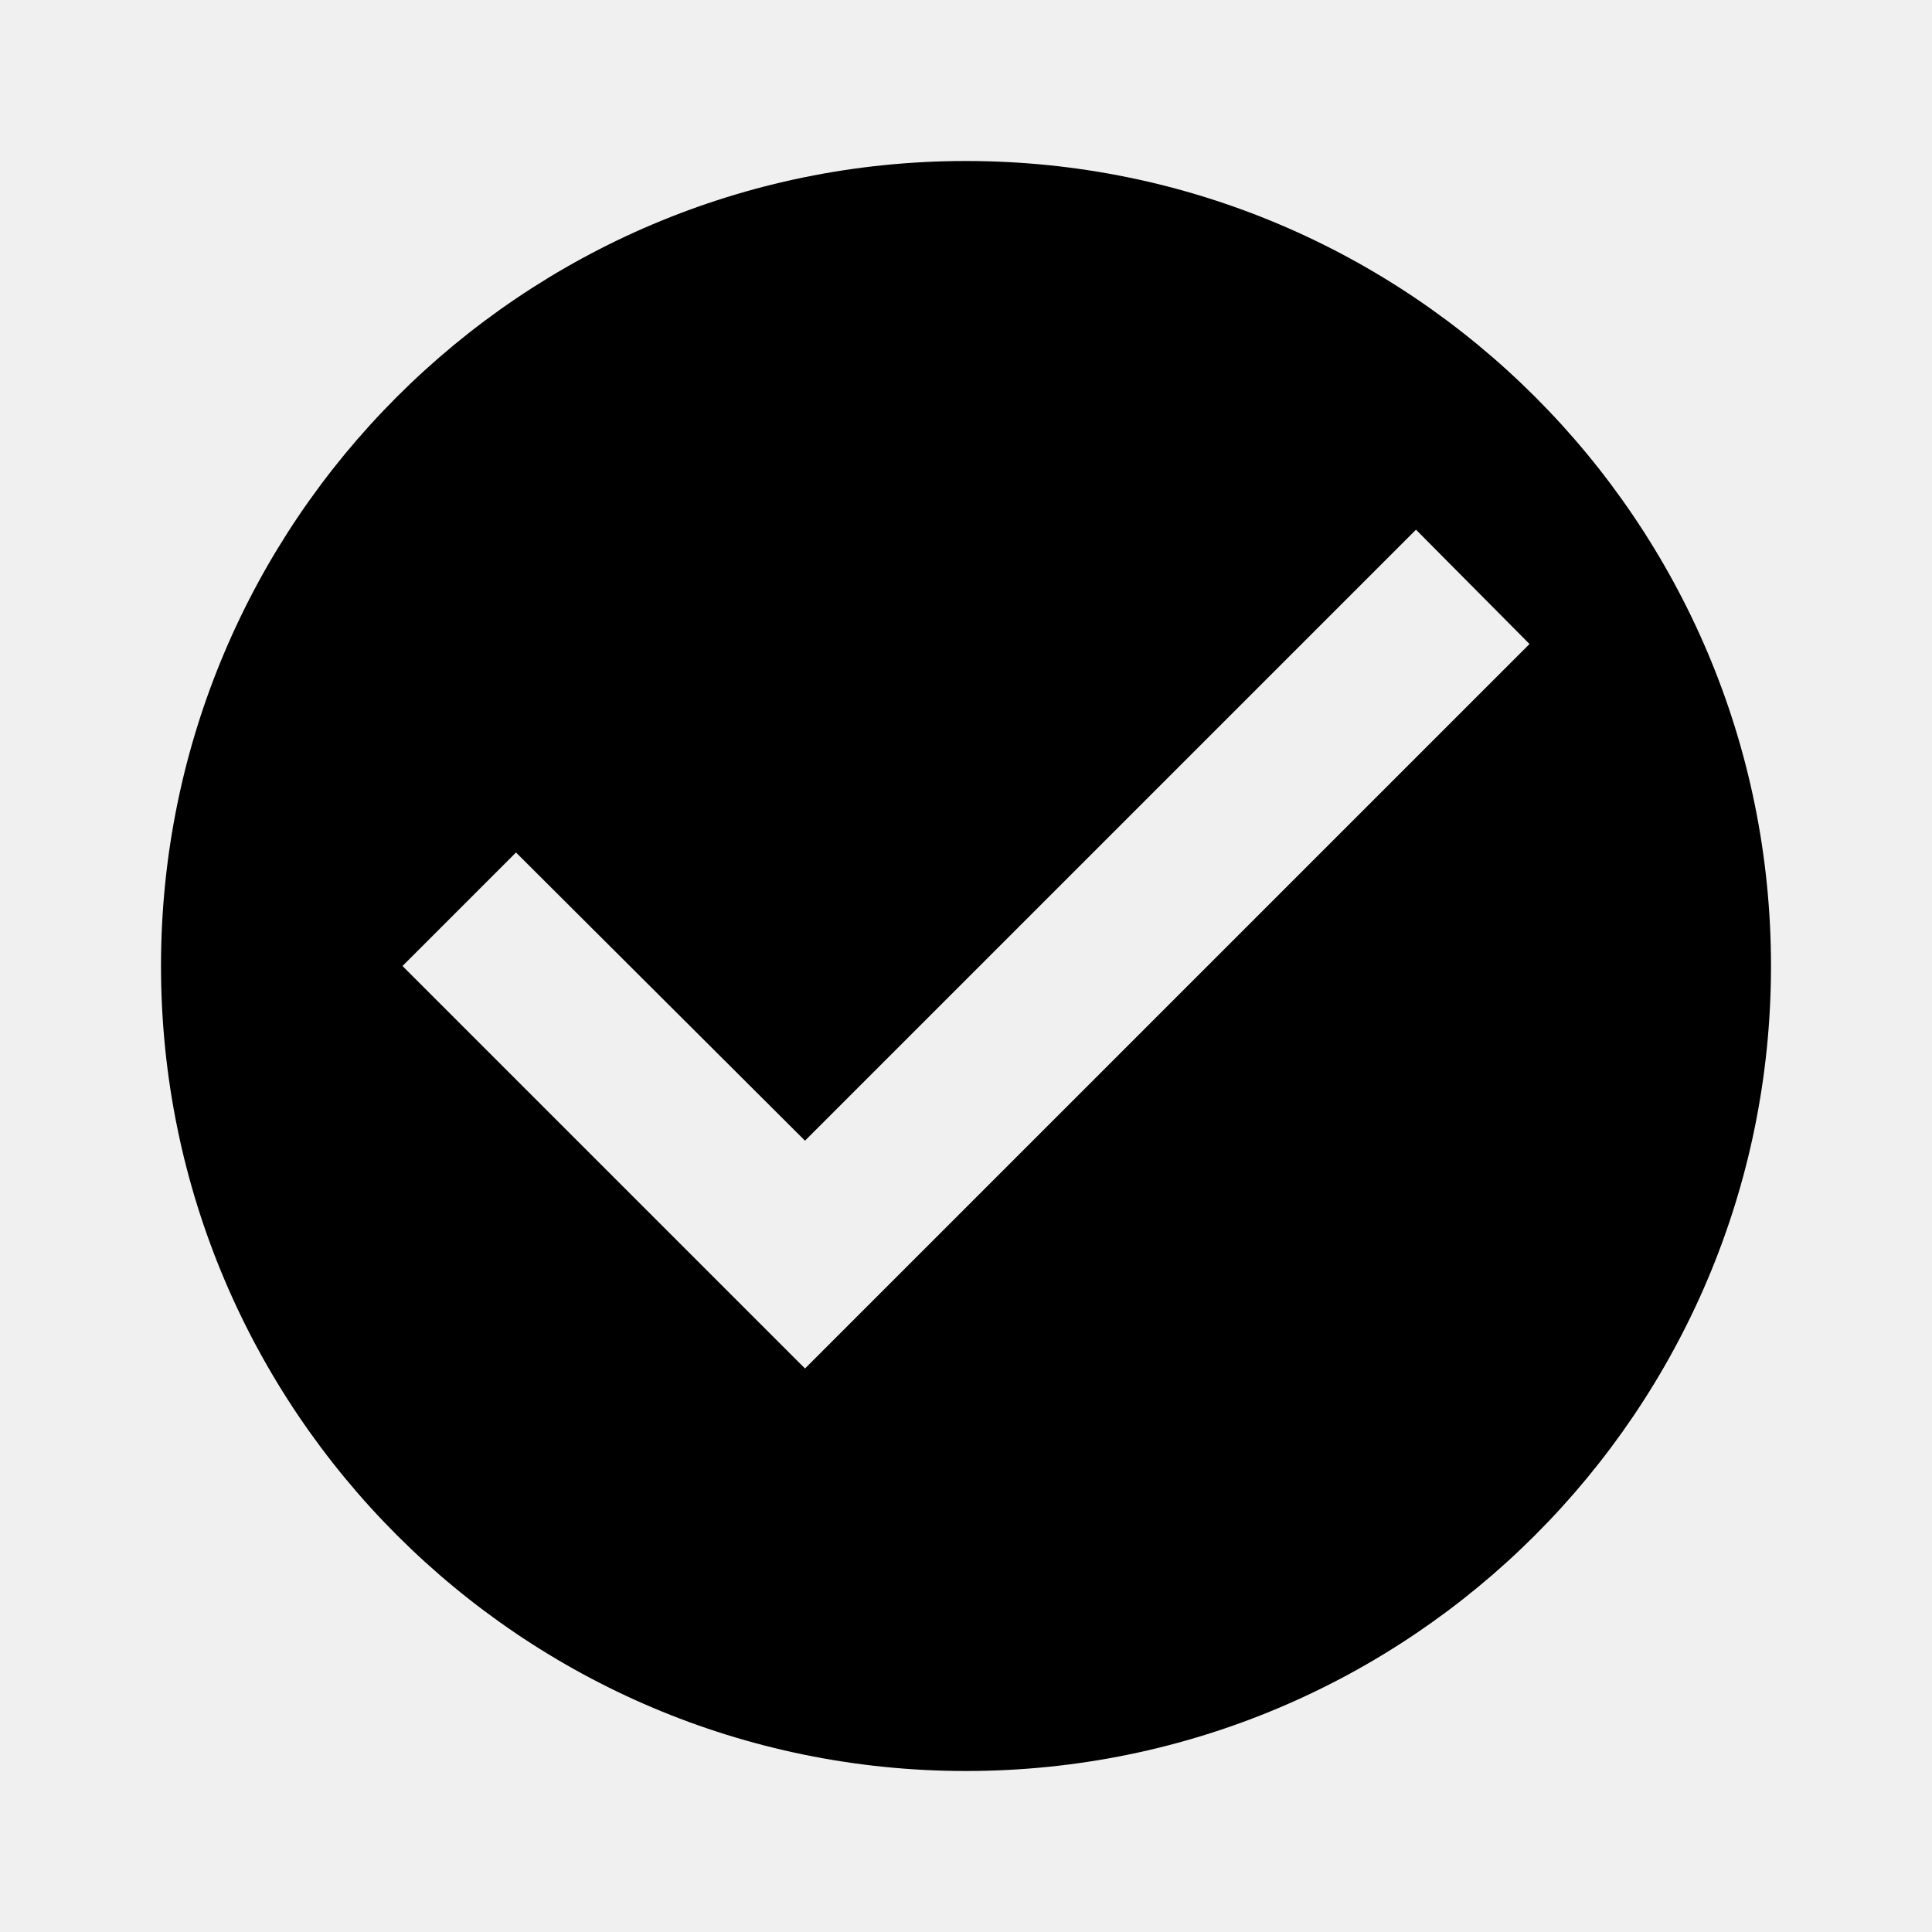
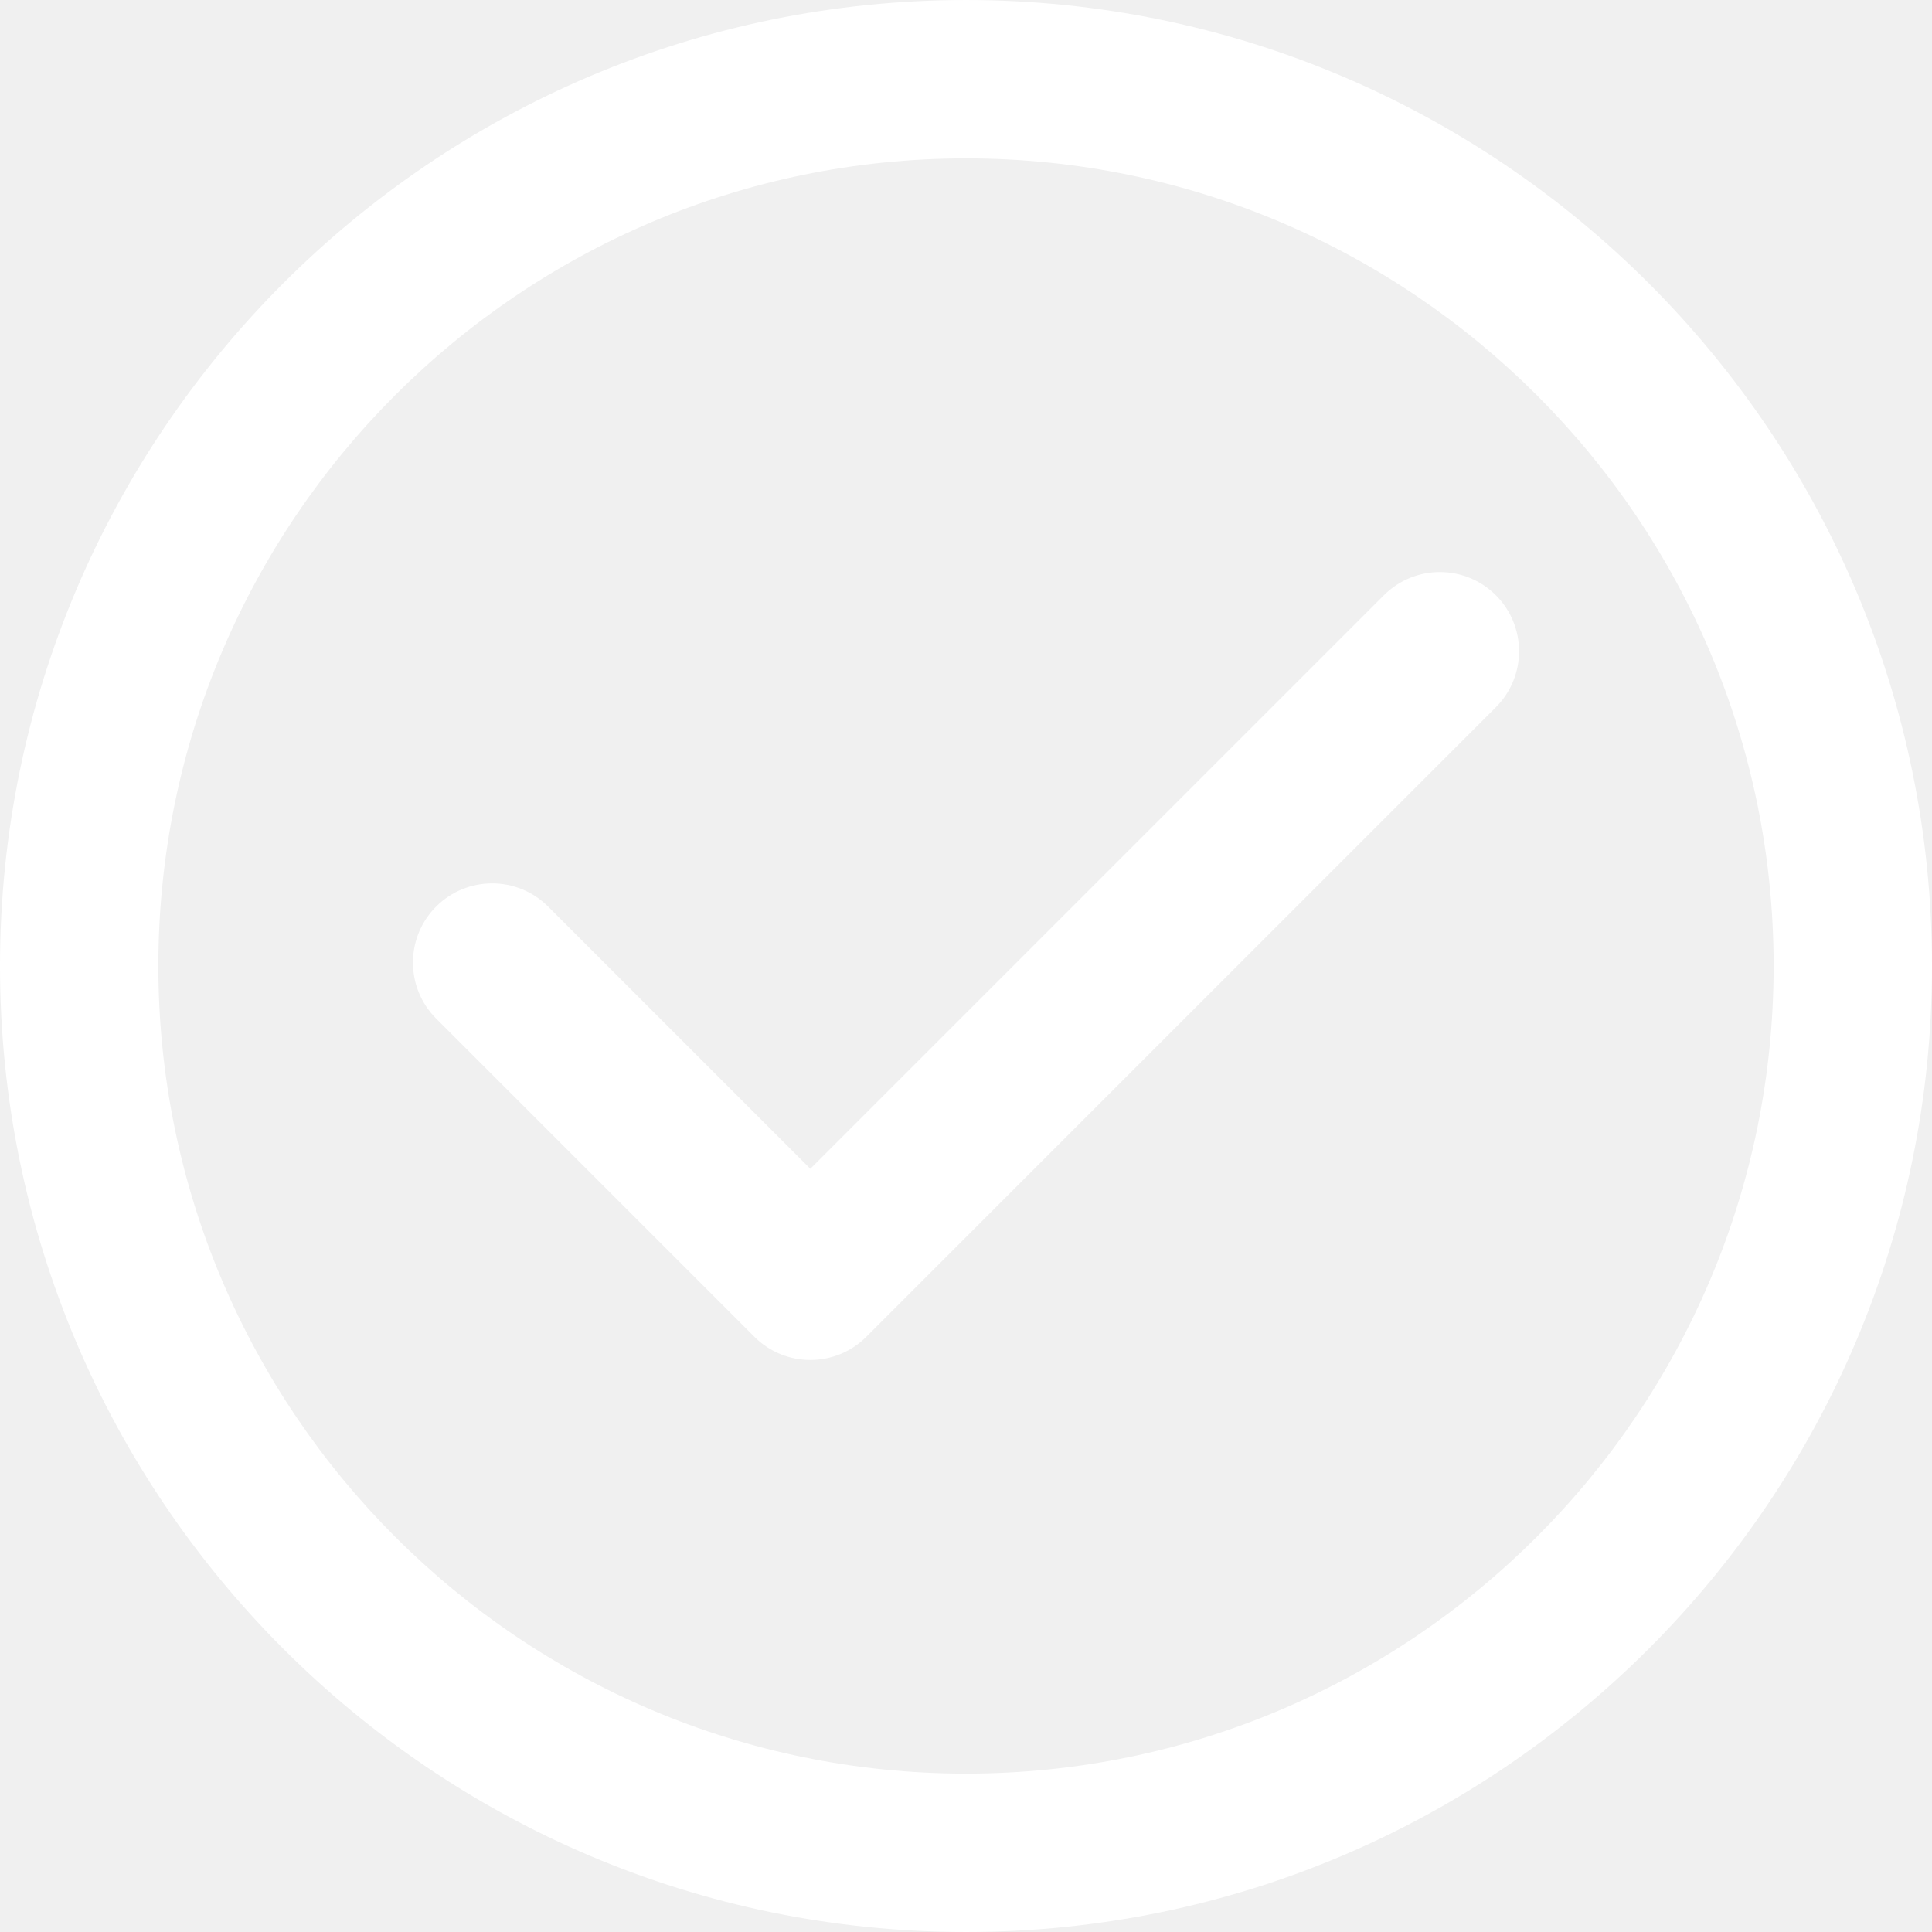
- <svg xmlns="http://www.w3.org/2000/svg" width="24" height="24" viewBox="0 0 24 24">
-   <path d="M0 0h24v24H0z" fill="none" />
-   <path d="M12 2C6.48 2 2 6.48 2 12s4.48 10 10 10 10-4.48 10-10S17.52 2 12 2zm-2 15l-5-5 1.41-1.41L10 14.17l7.59-7.59L19 8l-9 9z" />
+ <svg xmlns="http://www.w3.org/2000/svg" id="checkmark" width="305.002px" height="305.002px" version="1.1">
+   <path d="M152.502,0.001C68.412,0.001,0,68.412,0,152.501s68.412,152.5,152.502,152.5c84.089,0,152.5-68.411,152.5-152.5   S236.591,0.001,152.502,0.001z M152.502,280.001C82.197,280.001,25,222.806,25,152.501c0-70.304,57.197-127.5,127.502-127.5   c70.304,0,127.5,57.196,127.5,127.5C280.002,222.806,222.806,280.001,152.502,280.001z" fill="#ffffff" />
+   <path d="M218.473,93.97l-90.546,90.547l-41.398-41.398c-4.882-4.881-12.796-4.881-17.678,0c-4.881,4.882-4.881,12.796,0,17.678   l50.237,50.237c2.441,2.44,5.64,3.661,8.839,3.661c3.199,0,6.398-1.221,8.839-3.661l99.385-99.385   c4.881-4.882,4.881-12.796,0-17.678C231.269,89.089,223.354,89.089,218.473,93.97z" fill="#ffffff" />
</svg>
